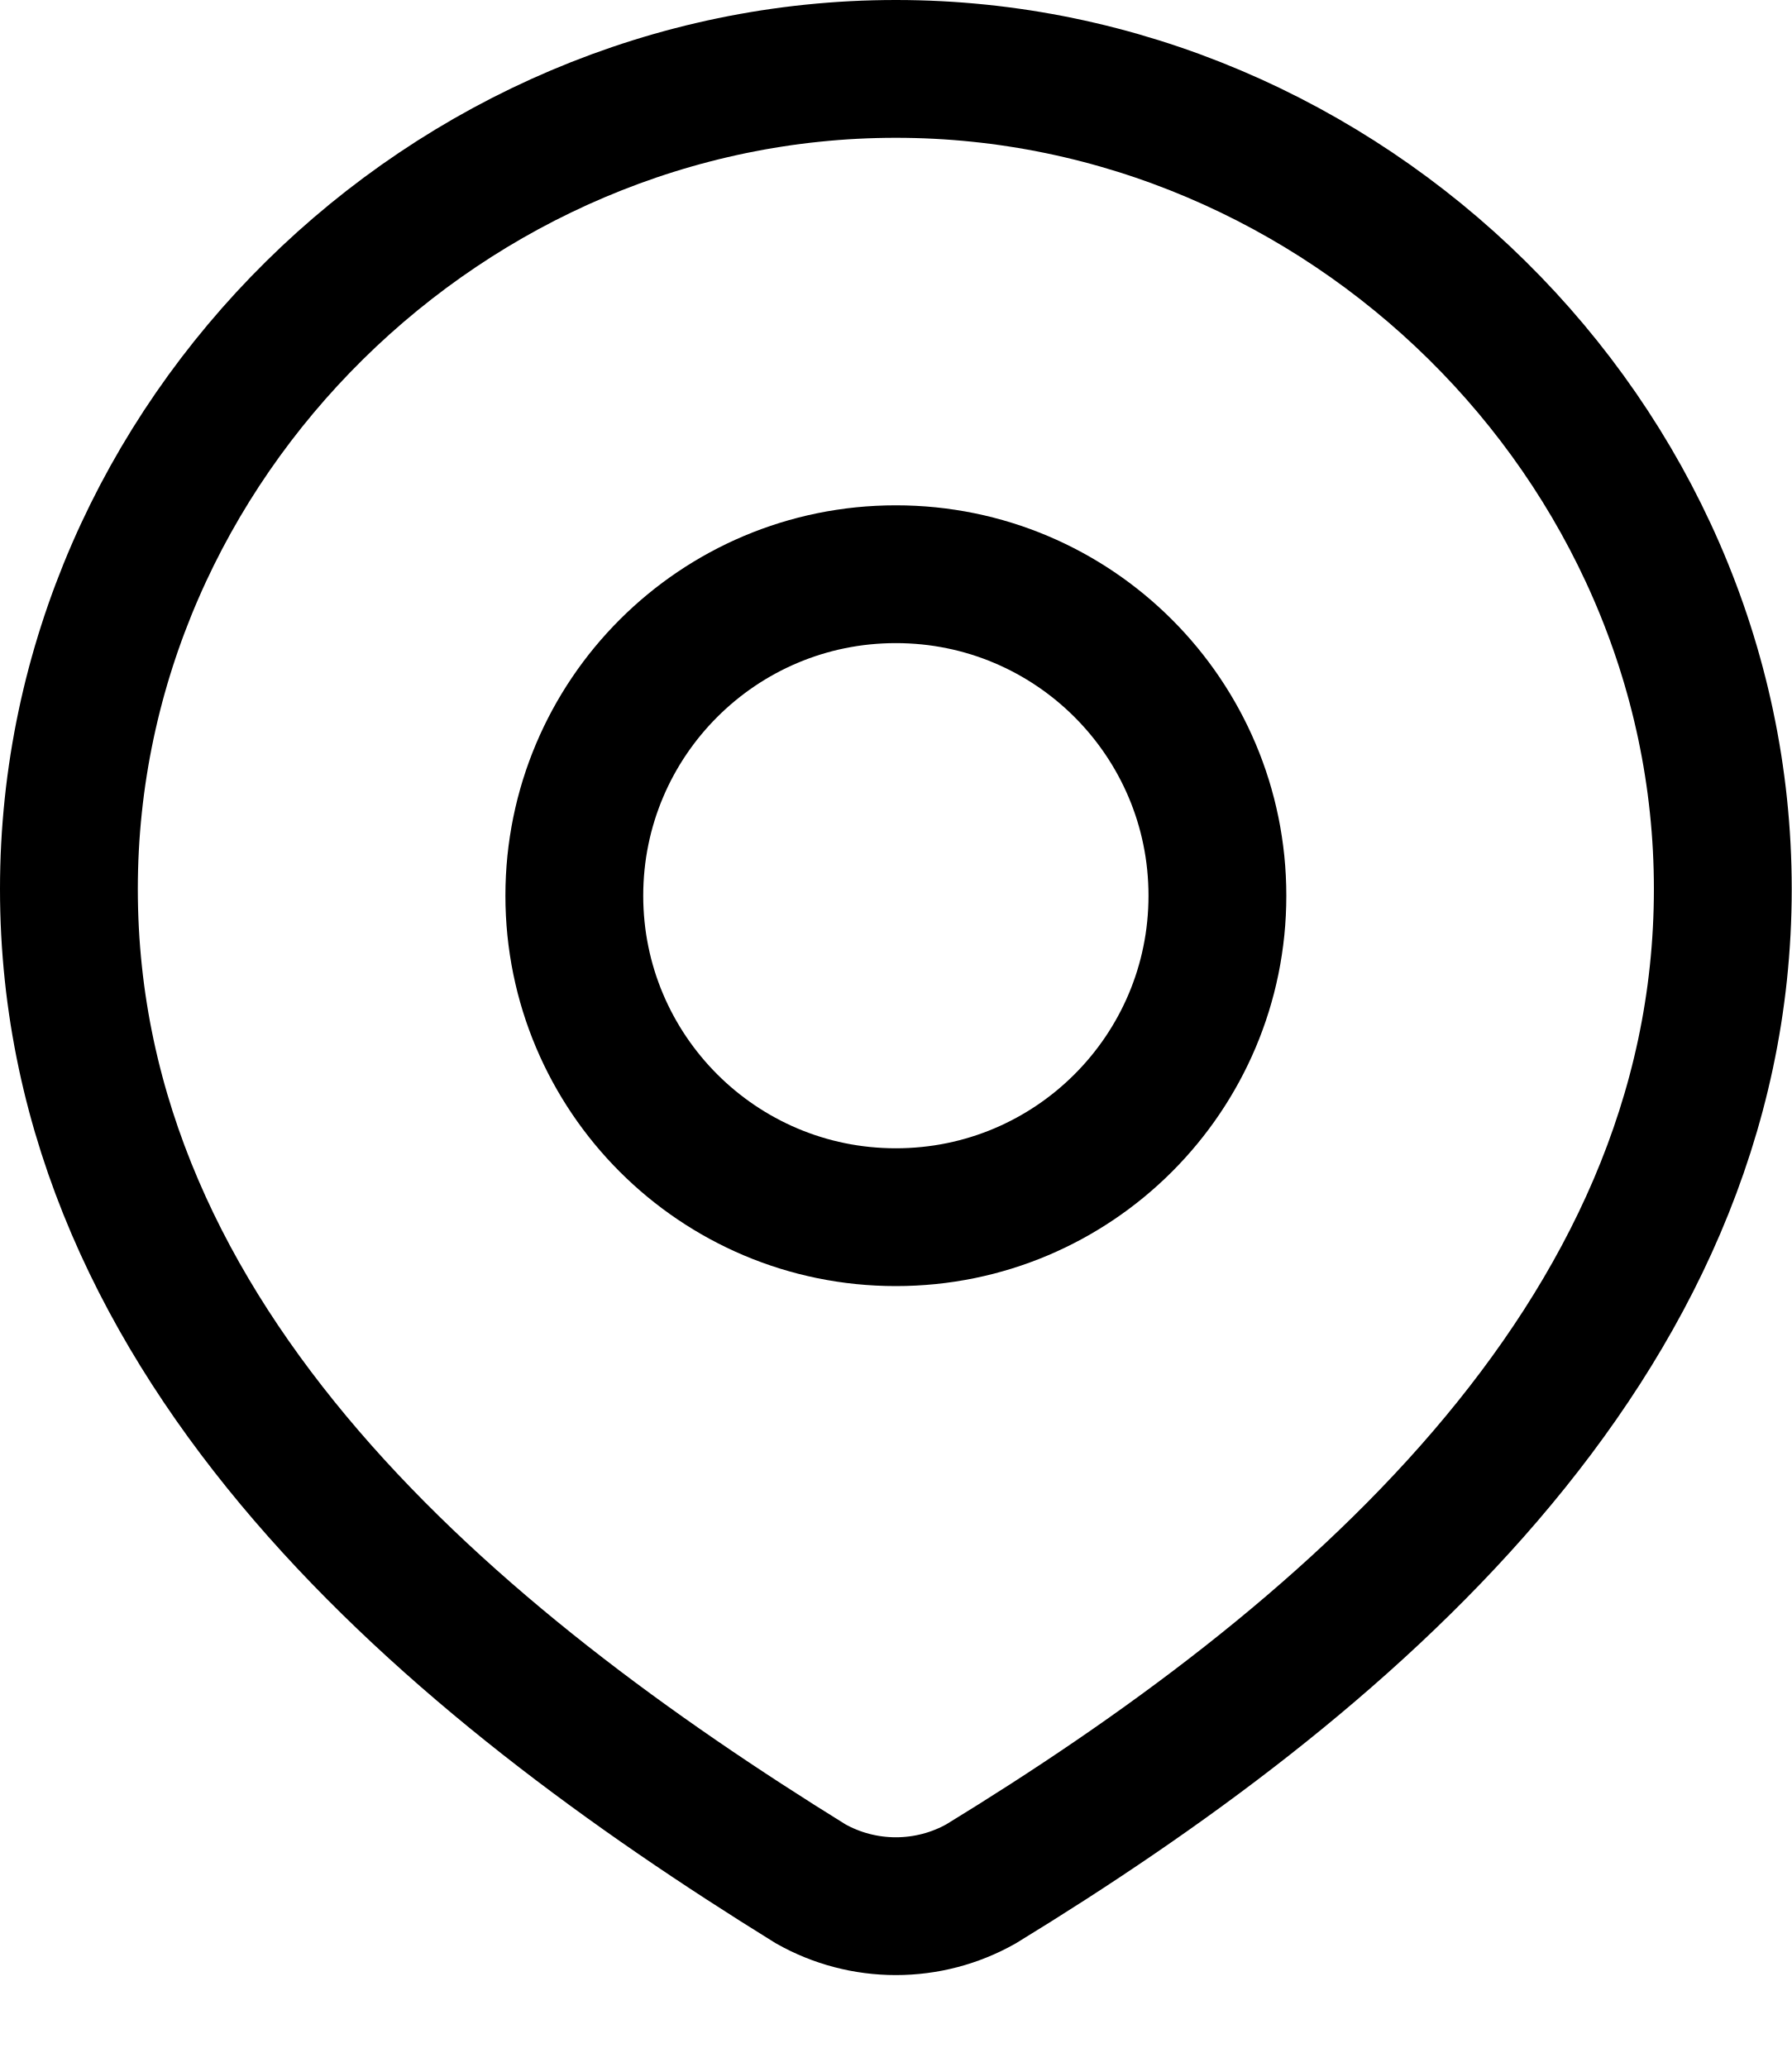
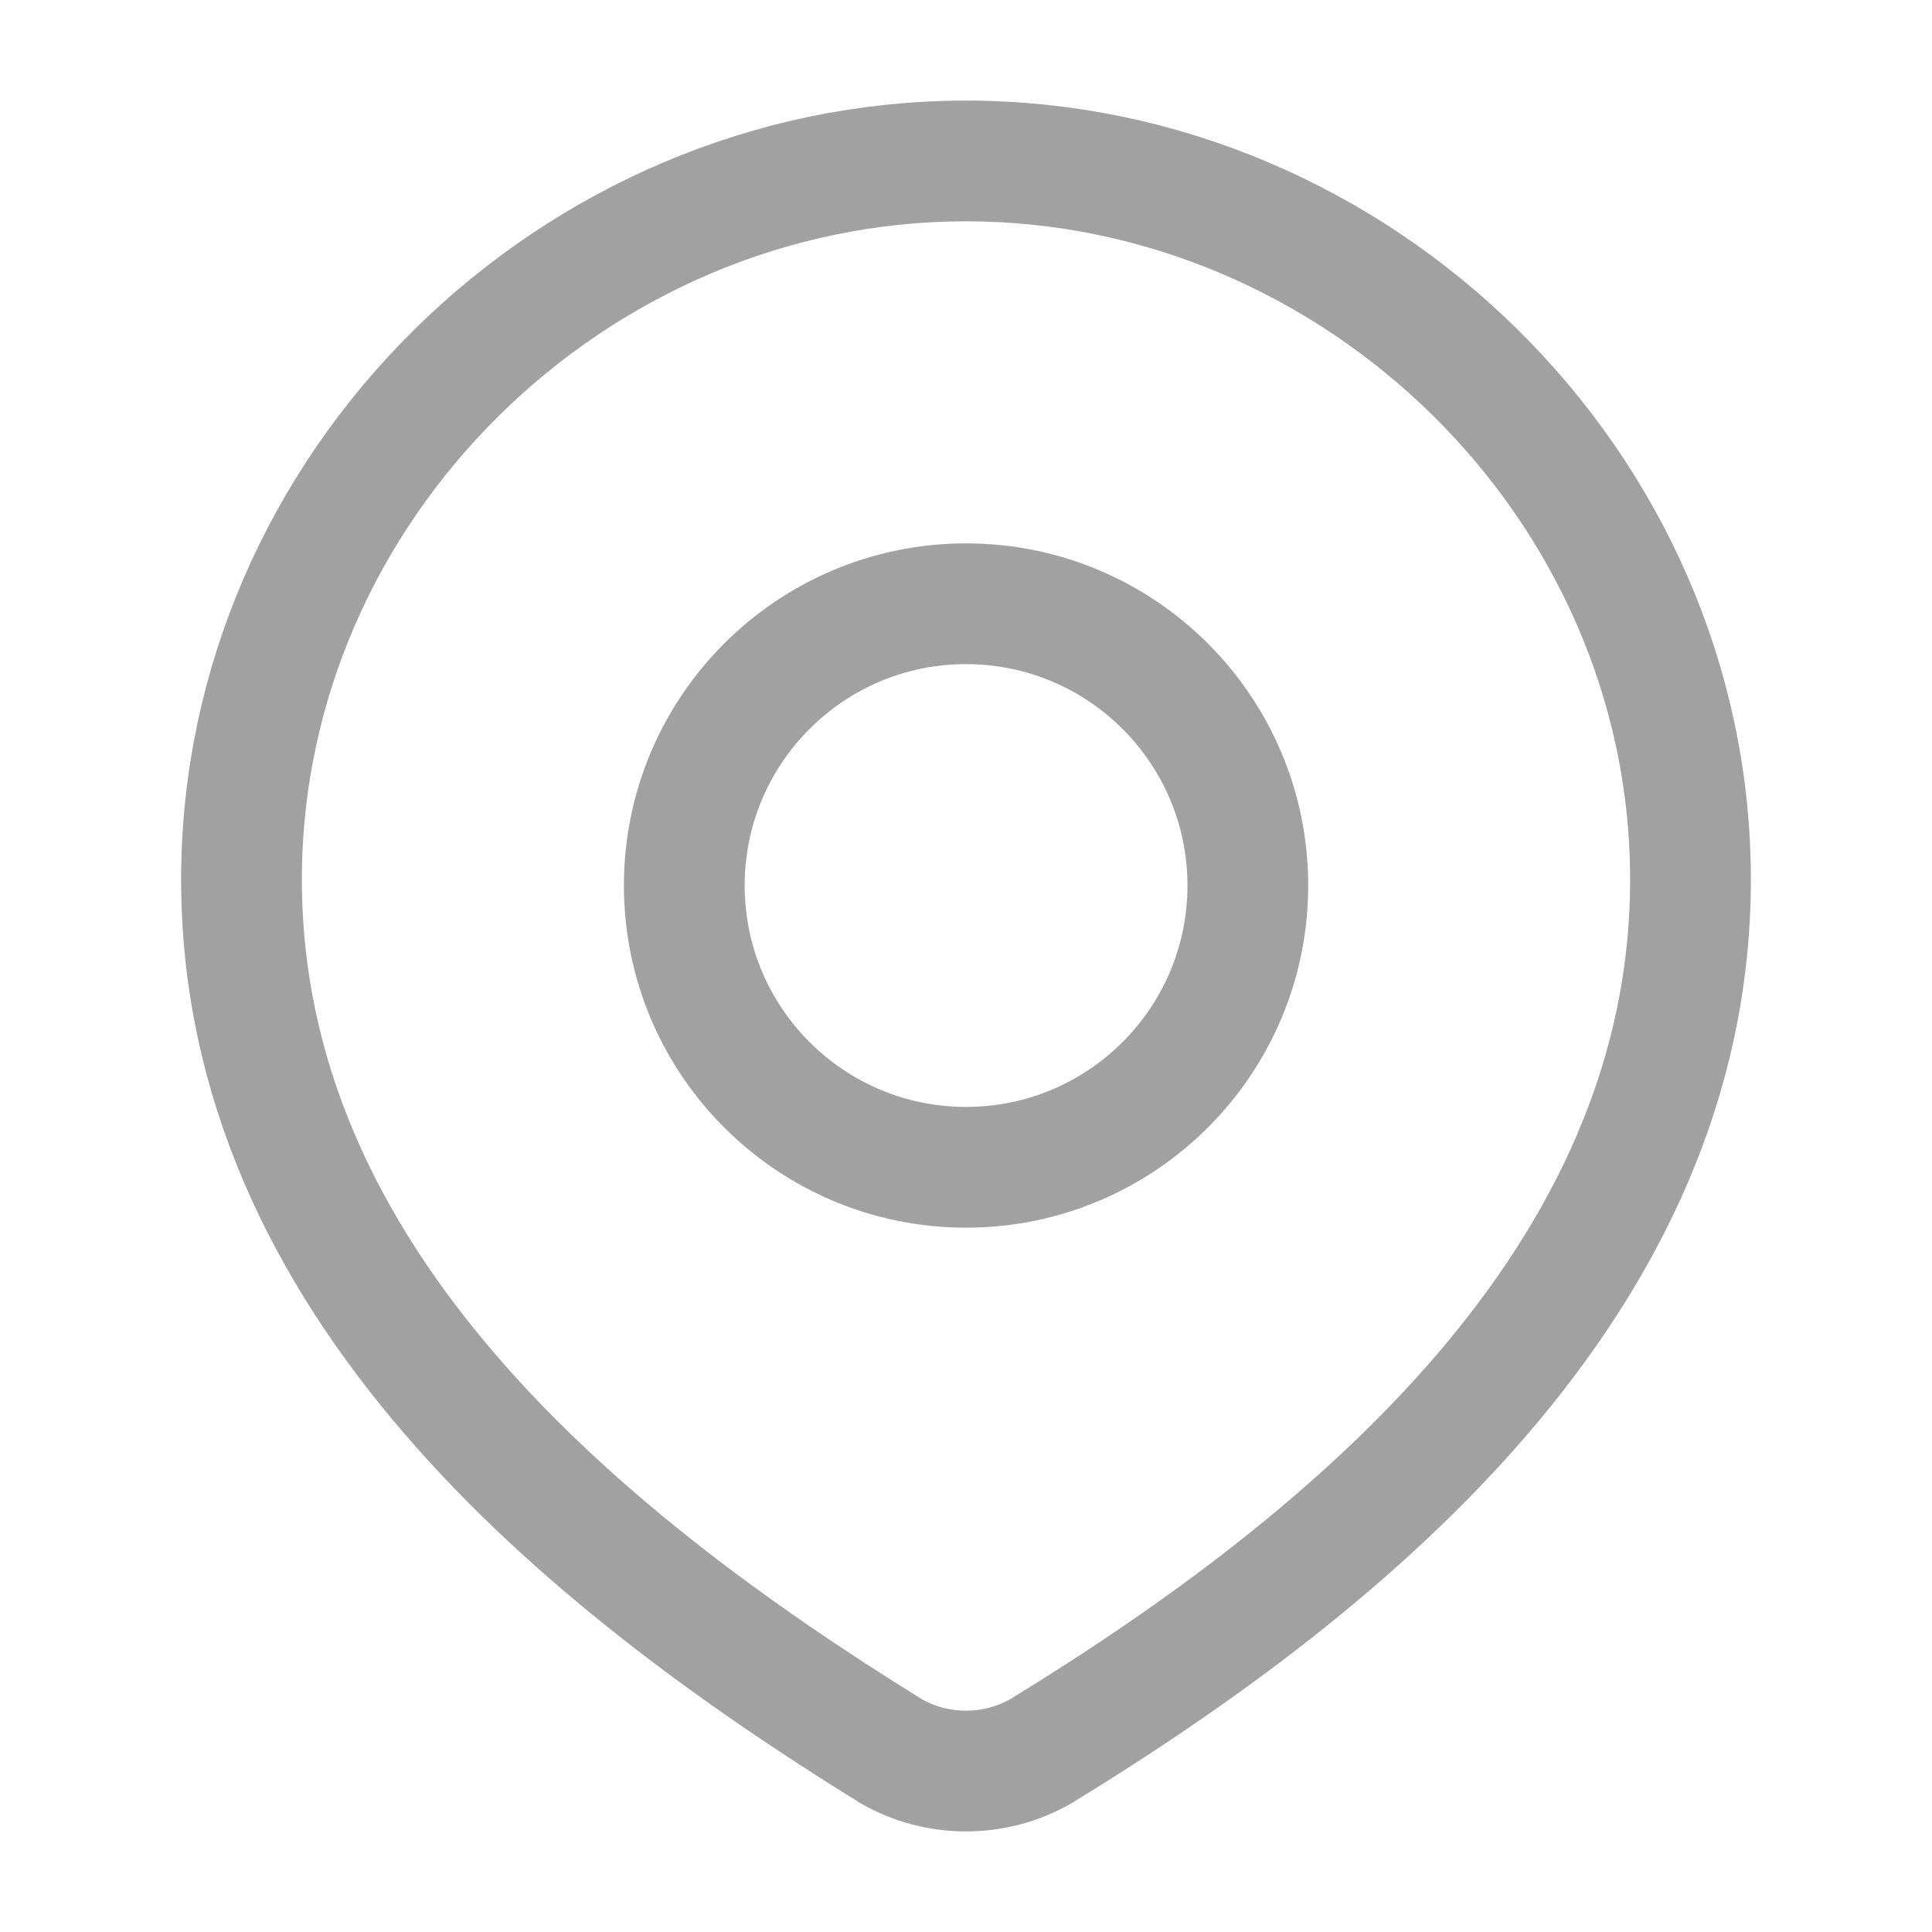
- <svg xmlns="http://www.w3.org/2000/svg" width="13" height="15" viewBox="0 0 13 15" fill="none">
-   <path d="M8.833 6.5C8.833 7.788 7.789 8.833 6.5 8.833C5.211 8.833 4.167 7.788 4.167 6.5C4.167 5.211 5.211 4.167 6.5 4.167C7.789 4.167 8.833 5.211 8.833 6.5Z" stroke="black" />
-   <path d="M6.5 0.5C9.747 0.5 12.5 3.189 12.5 6.451C12.5 9.764 9.702 12.09 7.118 13.671C6.93 13.777 6.717 13.833 6.5 13.833C6.283 13.833 6.07 13.777 5.882 13.671C3.303 12.074 0.5 9.776 0.5 6.451C0.5 3.189 3.253 0.5 6.5 0.5Z" stroke="black" />
+ <svg xmlns="http://www.w3.org/2000/svg" width="16" height="16" viewBox="0 0 16 16" fill="none">
+   <path d="M10.334 7.333C10.334 8.622 9.289 9.667 8 9.667C6.712 9.667 5.667 8.622 5.667 7.333C5.667 6.045 6.712 5 8 5C9.289 5 10.334 6.045 10.334 7.333Z" stroke="#A1A1A1" />
+   <path d="M8 1.333C11.247 1.333 14 4.022 14 7.284C14 10.598 11.202 12.923 8.618 14.504C8.43 14.611 8.217 14.667 8 14.667C7.783 14.667 7.57 14.611 7.382 14.504C4.803 12.908 2 10.609 2 7.284C2 4.022 4.753 1.333 8 1.333Z" stroke="#A1A1A1" />
</svg>
